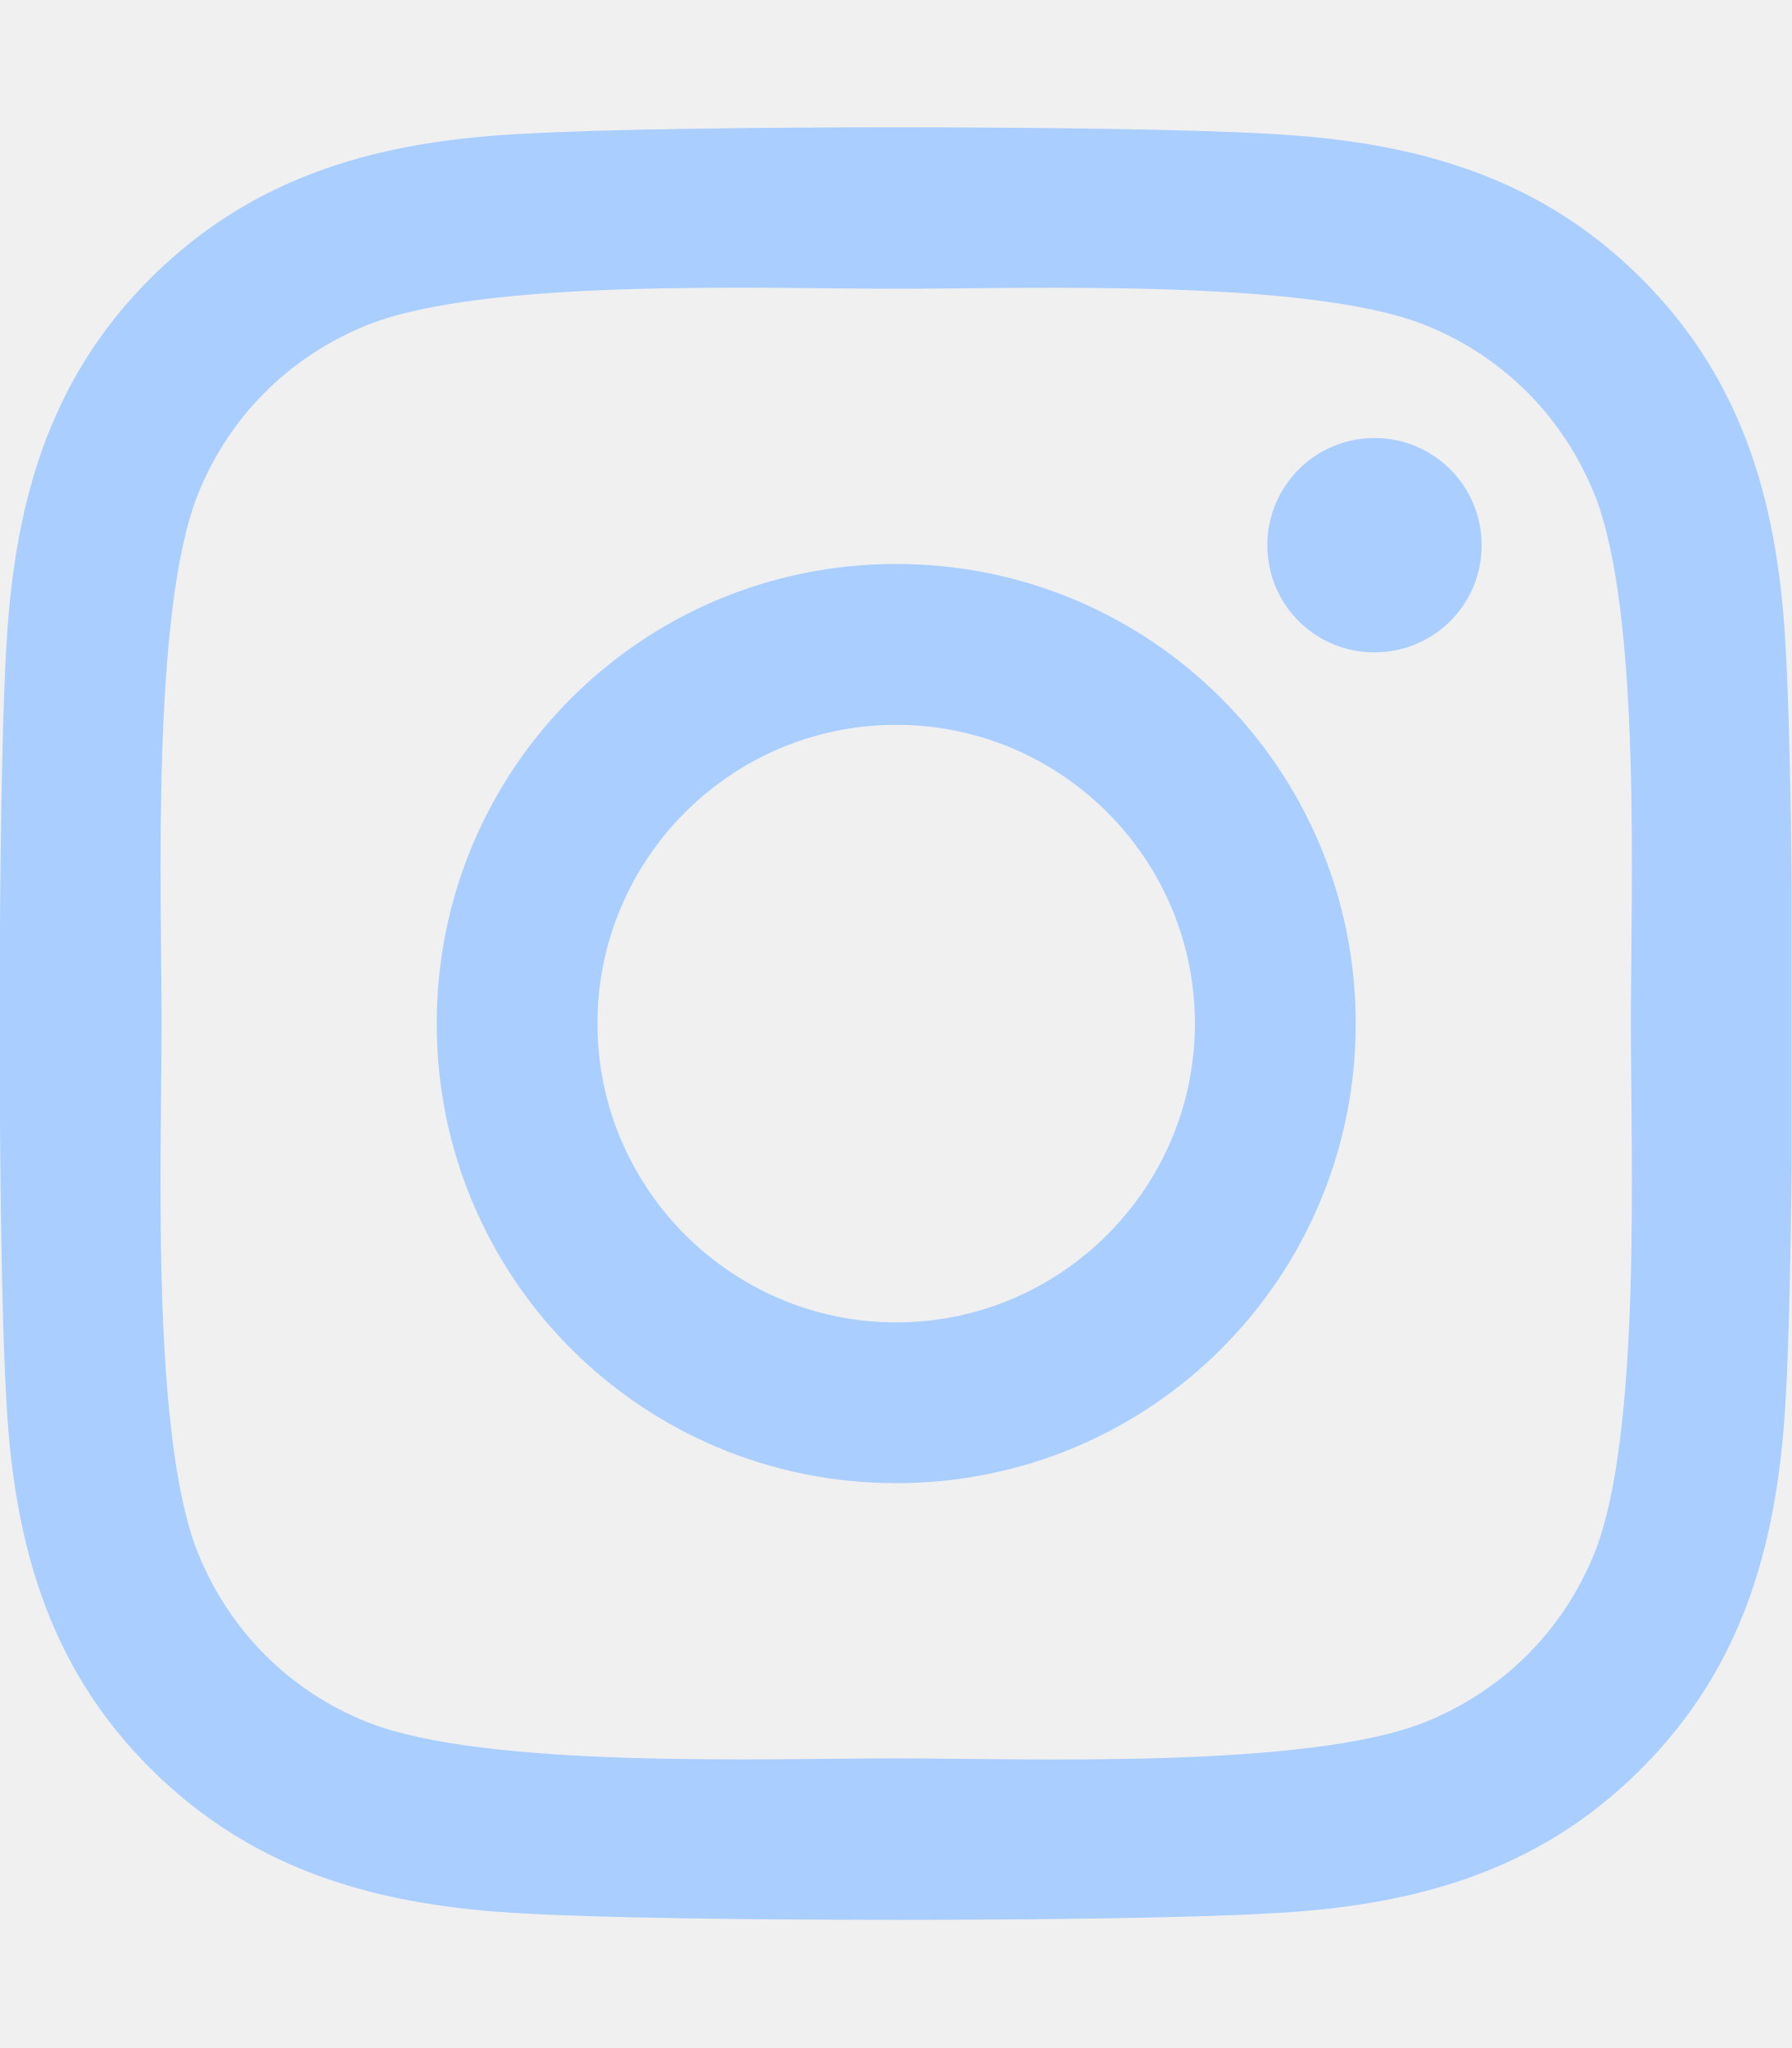
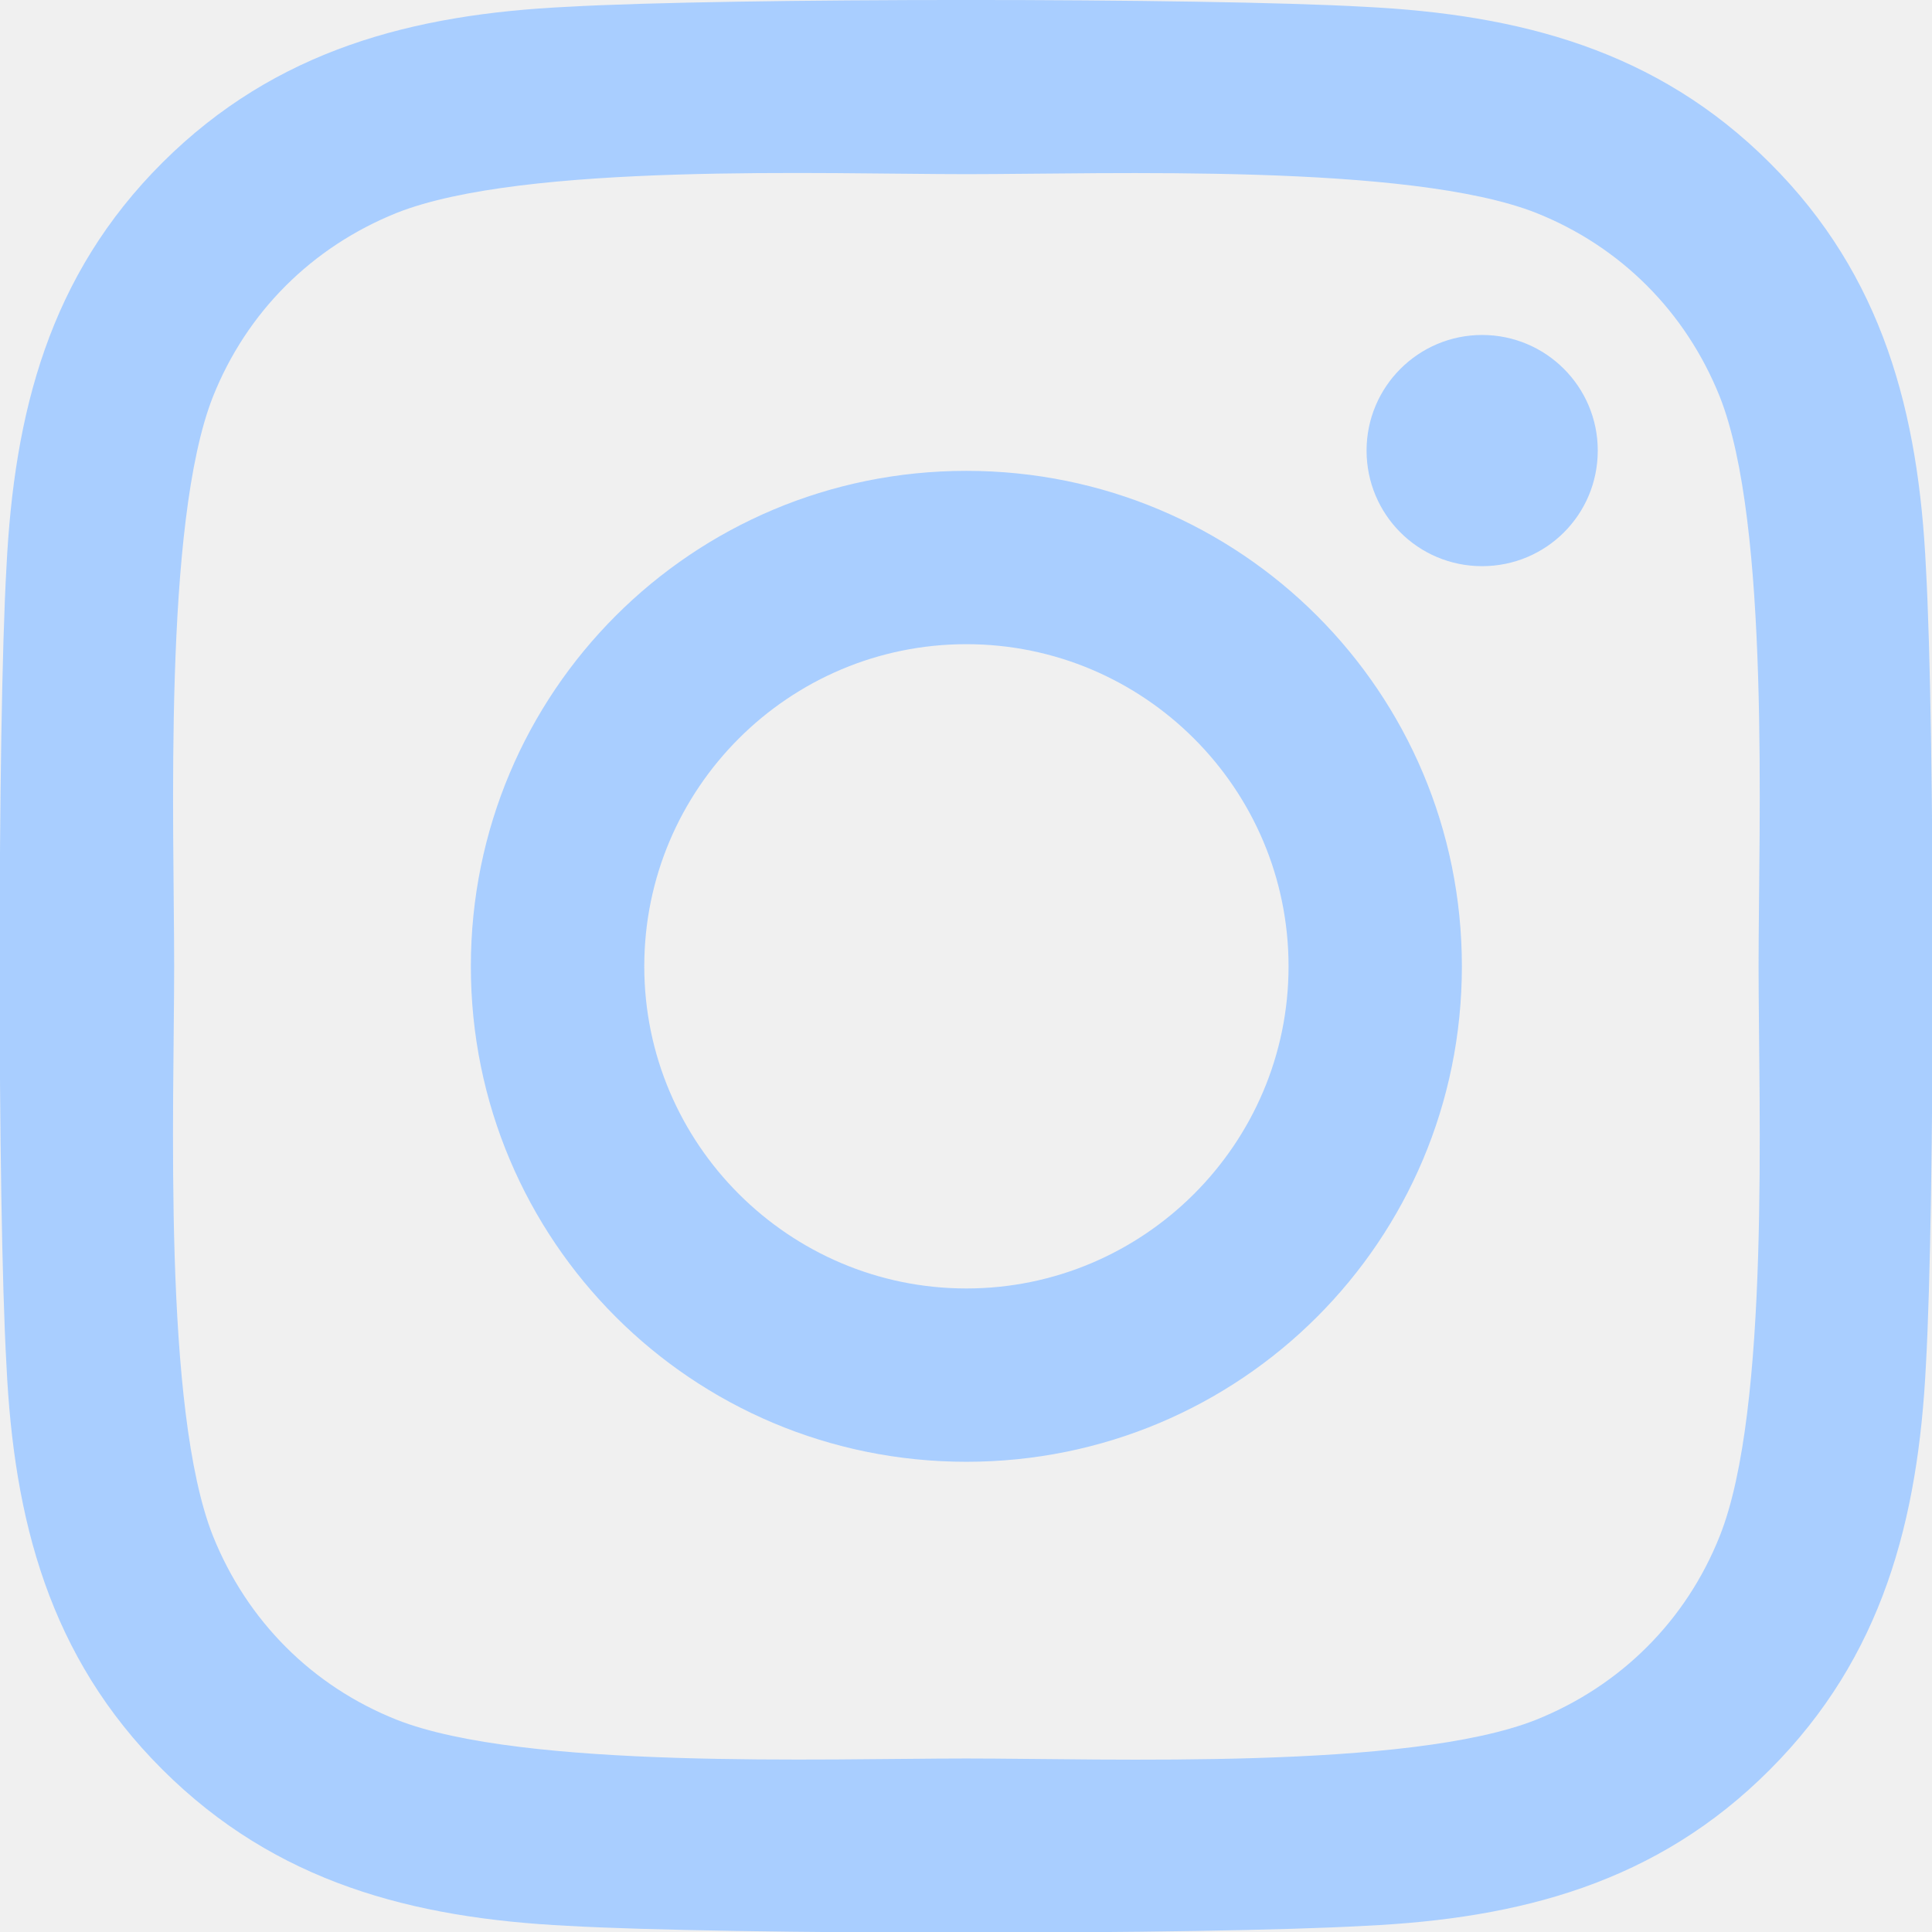
- <svg xmlns="http://www.w3.org/2000/svg" width="21" height="24" viewBox="0 0 21 24" fill="none">
-   <g clip-path="url(#clip0_15_102)">
-     <path d="M10.505 6.609C7.523 6.609 5.119 9.014 5.119 11.995C5.119 14.977 7.523 17.381 10.505 17.381C13.486 17.381 15.891 14.977 15.891 11.995C15.891 9.014 13.486 6.609 10.505 6.609ZM10.505 15.497C8.578 15.497 7.003 13.927 7.003 11.995C7.003 10.064 8.573 8.494 10.505 8.494C12.436 8.494 14.006 10.064 14.006 11.995C14.006 13.927 12.431 15.497 10.505 15.497ZM17.367 6.389C17.367 7.087 16.805 7.645 16.111 7.645C15.412 7.645 14.855 7.083 14.855 6.389C14.855 5.695 15.417 5.133 16.111 5.133C16.805 5.133 17.367 5.695 17.367 6.389ZM20.934 7.664C20.855 5.981 20.47 4.491 19.238 3.262C18.009 2.034 16.519 1.65 14.836 1.566C13.102 1.467 7.903 1.467 6.169 1.566C4.491 1.645 3 2.03 1.767 3.258C0.534 4.486 0.155 5.977 0.07 7.659C-0.028 9.394 -0.028 14.592 0.07 16.327C0.15 18.009 0.534 19.5 1.767 20.728C3 21.956 4.486 22.341 6.169 22.425C7.903 22.523 13.102 22.523 14.836 22.425C16.519 22.345 18.009 21.961 19.238 20.728C20.466 19.5 20.85 18.009 20.934 16.327C21.033 14.592 21.033 9.398 20.934 7.664ZM18.694 18.188C18.328 19.106 17.62 19.814 16.697 20.184C15.314 20.733 12.033 20.606 10.505 20.606C8.977 20.606 5.691 20.728 4.312 20.184C3.394 19.819 2.686 19.111 2.316 18.188C1.767 16.805 1.894 13.523 1.894 11.995C1.894 10.467 1.772 7.181 2.316 5.803C2.681 4.884 3.389 4.177 4.312 3.806C5.695 3.258 8.977 3.384 10.505 3.384C12.033 3.384 15.319 3.262 16.697 3.806C17.616 4.172 18.323 4.88 18.694 5.803C19.242 7.186 19.116 10.467 19.116 11.995C19.116 13.523 19.242 16.809 18.694 18.188Z" fill="#A9CEFF" />
-   </g>
-   <defs>
-     <clipPath id="clip0_15_102">
-       <path d="M0 0H21V24H0V0Z" fill="white" />
-     </clipPath>
-   </defs>
+ <svg xmlns="http://www.w3.org/2000/svg" width="21" height="21" viewBox="0 0 21 21" fill="none">
+   <path d="M10.504 5.118C7.523 5.118 5.118 7.522 5.118 10.504C5.118 13.485 7.523 15.889 10.504 15.889C13.486 15.889 15.89 13.485 15.89 10.504C15.89 7.522 13.486 5.118 10.504 5.118ZM10.504 14.005C8.578 14.005 7.003 12.435 7.003 10.504C7.003 8.572 8.573 7.002 10.504 7.002C12.435 7.002 14.006 8.572 14.006 10.504C14.006 12.435 12.431 14.005 10.504 14.005ZM17.367 4.897C17.367 5.596 16.804 6.154 16.11 6.154C15.412 6.154 14.854 5.591 14.854 4.897C14.854 4.204 15.417 3.641 16.11 3.641C16.804 3.641 17.367 4.204 17.367 4.897ZM20.934 6.172C20.854 4.489 20.47 2.999 19.237 1.771C18.009 0.543 16.518 0.158 14.835 0.074C13.101 -0.025 7.903 -0.025 6.168 0.074C4.49 0.154 3 0.538 1.767 1.766C0.534 2.994 0.154 4.485 0.07 6.168C-0.029 7.902 -0.029 13.1 0.07 14.835C0.15 16.518 0.534 18.008 1.767 19.236C3 20.465 4.486 20.849 6.168 20.933C7.903 21.032 13.101 21.032 14.835 20.933C16.518 20.854 18.009 20.469 19.237 19.236C20.465 18.008 20.85 16.518 20.934 14.835C21.032 13.1 21.032 7.907 20.934 6.172ZM18.693 16.696C18.328 17.614 17.62 18.322 16.697 18.693C15.314 19.241 12.032 19.114 10.504 19.114C8.976 19.114 5.69 19.236 4.312 18.693C3.393 18.327 2.686 17.619 2.315 16.696C1.767 15.313 1.893 12.032 1.893 10.504C1.893 8.975 1.771 5.689 2.315 4.311C2.681 3.393 3.389 2.685 4.312 2.314C5.695 1.766 8.976 1.893 10.504 1.893C12.032 1.893 15.318 1.771 16.697 2.314C17.615 2.68 18.323 3.388 18.693 4.311C19.242 5.694 19.115 8.975 19.115 10.504C19.115 12.032 19.242 15.318 18.693 16.696Z" fill="#A9CEFF" />
</svg>
